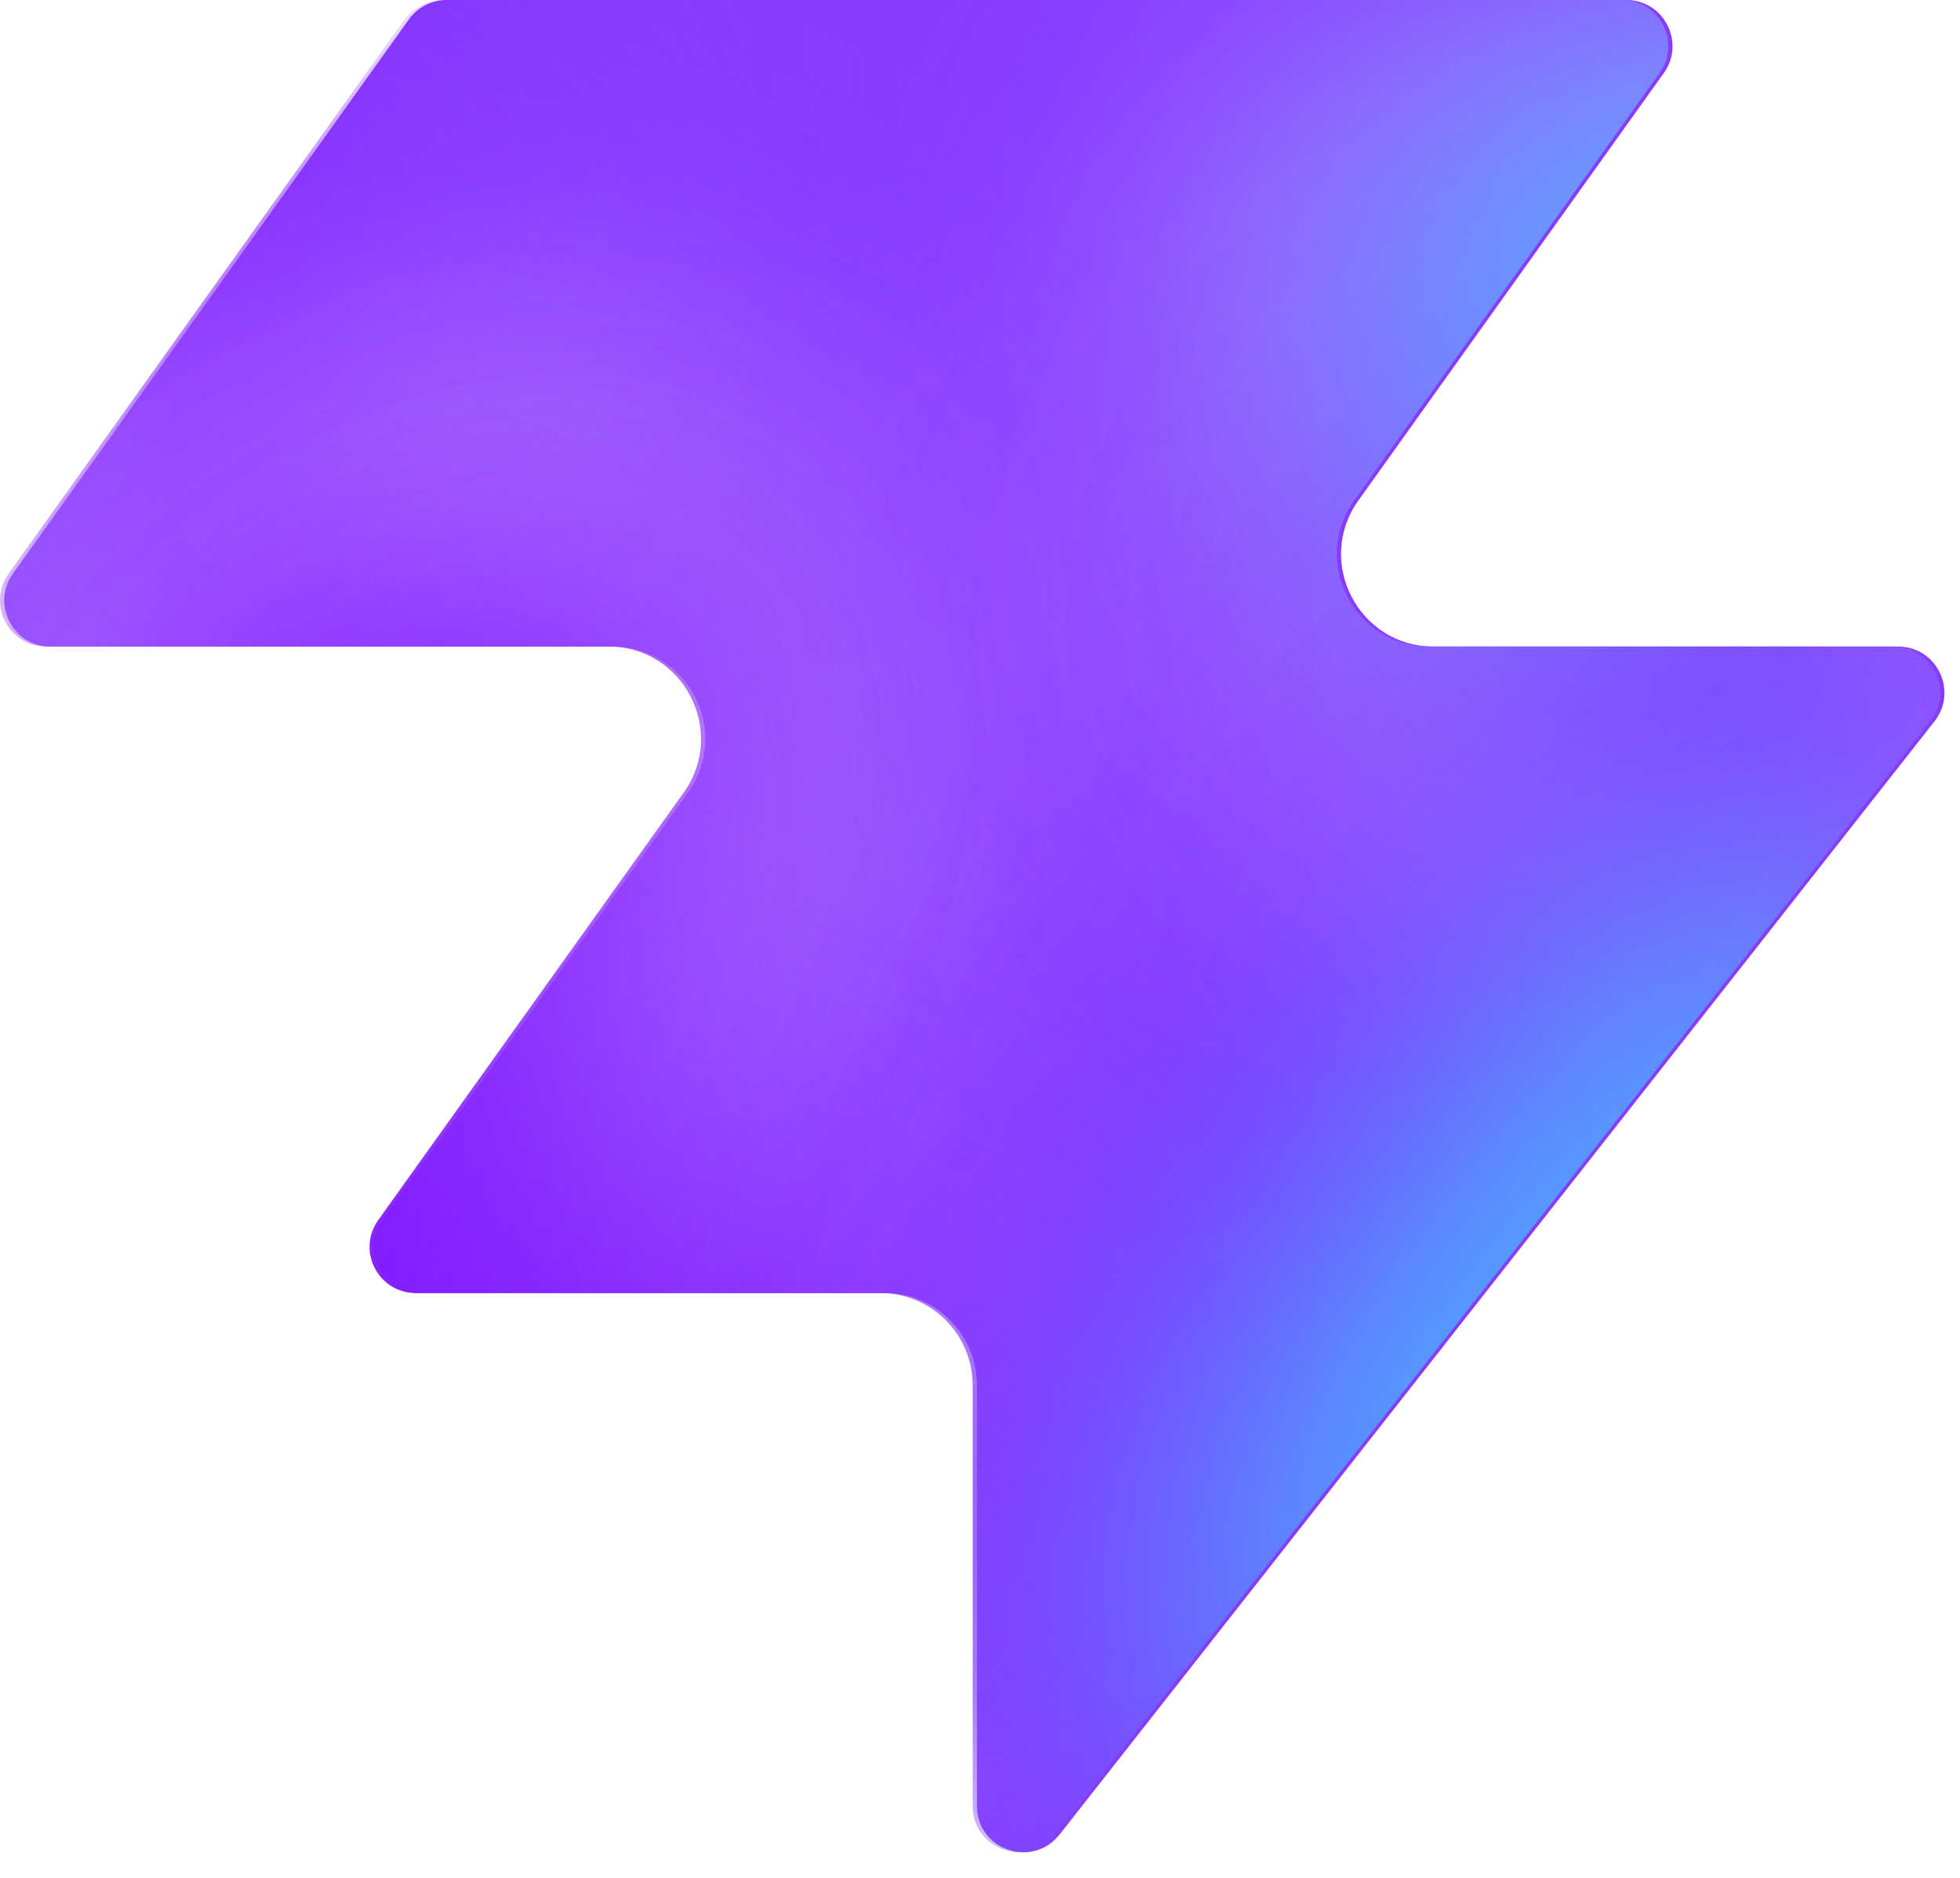
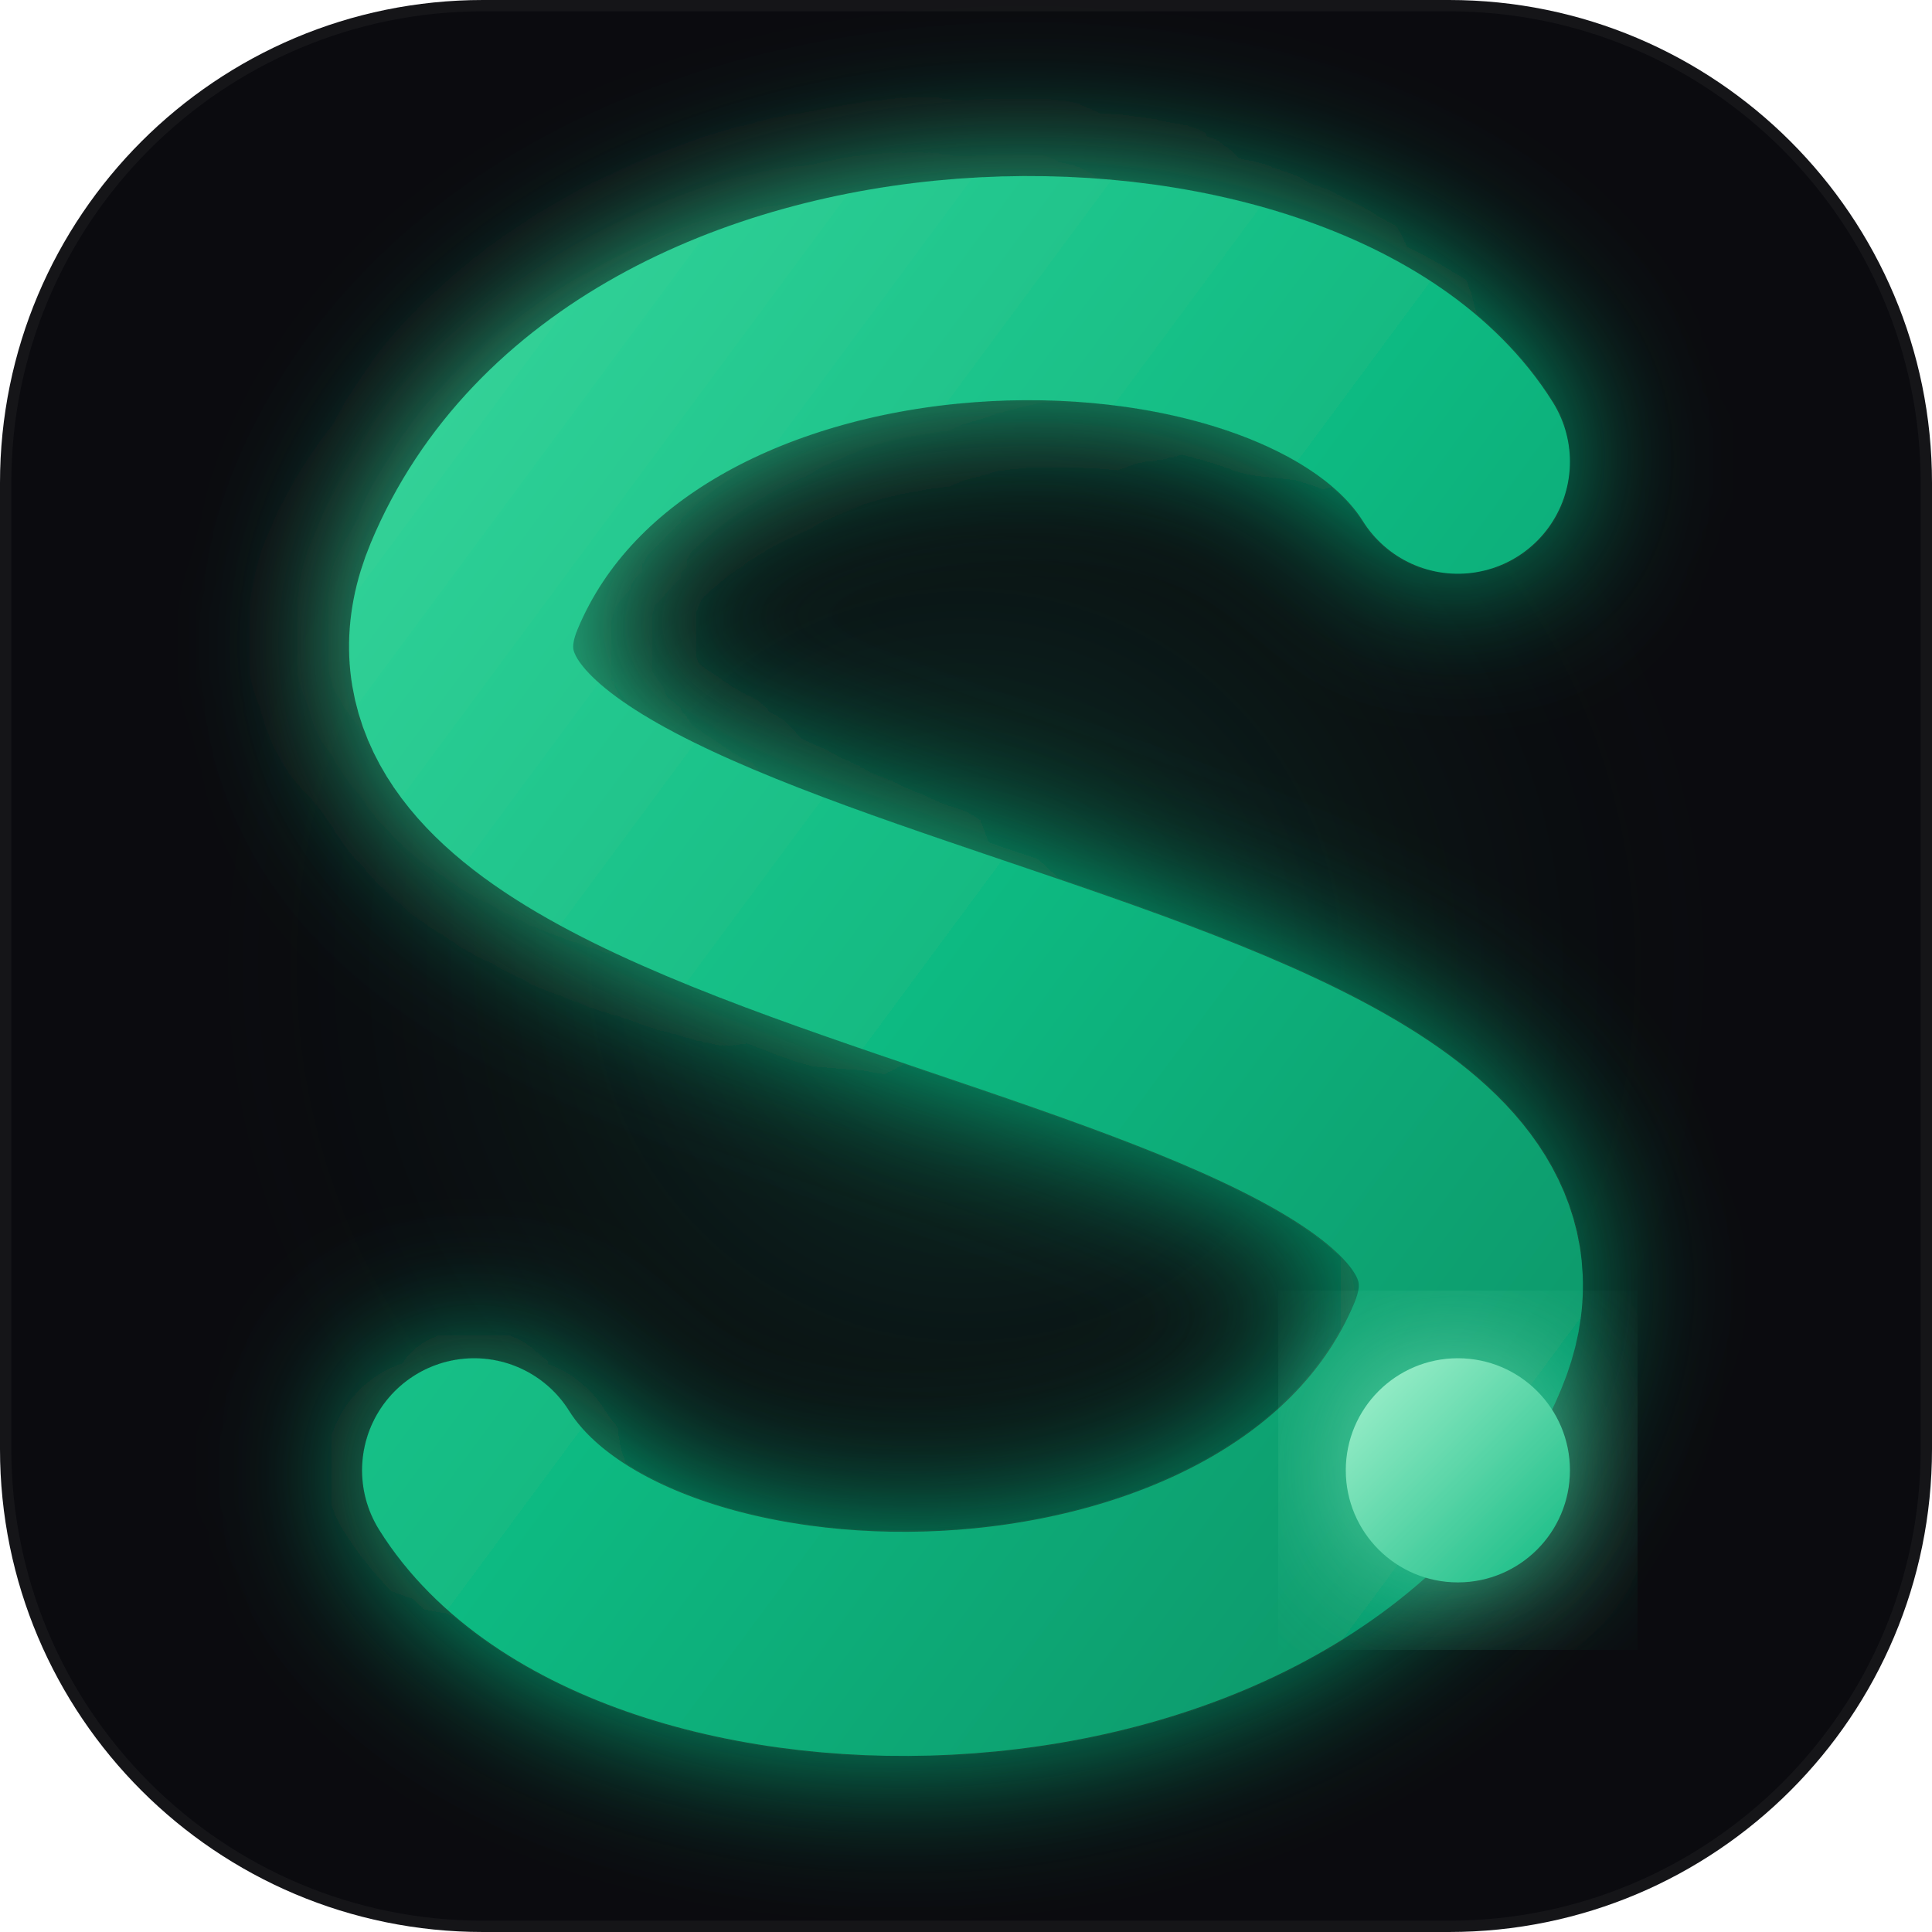
- <svg xmlns="http://www.w3.org/2000/svg" width="48" height="46" fill="none" viewBox="0 0 48 46">
-   <path fill="#863bff" d="M25.946 44.938c-.664.845-2.021.375-2.021-.698V33.937a2.26 2.26 0 0 0-2.262-2.262H10.287c-.92 0-1.456-1.04-.92-1.788l7.48-10.471c1.07-1.497 0-3.578-1.842-3.578H1.237c-.92 0-1.456-1.04-.92-1.788L10.013.474c.214-.297.556-.474.92-.474h28.894c.92 0 1.456 1.04.92 1.788l-7.48 10.471c-1.07 1.498 0 3.579 1.842 3.579h11.377c.943 0 1.473 1.088.89 1.83L25.947 44.94z" style="fill:#863bff;fill:color(display-p3 .525 .23 1);fill-opacity:1" />
-   <mask id="a" width="48" height="46" x="0" y="0" maskUnits="userSpaceOnUse" style="mask-type:alpha">
-     <path fill="#000" d="M25.842 44.938c-.664.844-2.021.375-2.021-.698V33.937a2.26 2.26 0 0 0-2.262-2.262H10.183c-.92 0-1.456-1.04-.92-1.788l7.48-10.471c1.07-1.498 0-3.579-1.842-3.579H1.133c-.92 0-1.456-1.04-.92-1.787L9.91.473c.214-.297.556-.474.92-.474h28.894c.92 0 1.456 1.04.92 1.788l-7.48 10.471c-1.07 1.498 0 3.578 1.842 3.578h11.377c.943 0 1.473 1.088.89 1.832L25.843 44.94z" style="fill:#000;fill-opacity:1" />
-   </mask>
-   <g mask="url(#a)">
-     <g filter="url(#b)">
-       <ellipse cx="5.508" cy="14.704" fill="#ede6ff" rx="5.508" ry="14.704" style="fill:#ede6ff;fill:color(display-p3 .927 .903 1);fill-opacity:1" transform="matrix(.00324 1 1 -.00324 -4.47 31.516)" />
-     </g>
-     <g filter="url(#c)">
-       <ellipse cx="10.399" cy="29.851" fill="#ede6ff" rx="10.399" ry="29.851" style="fill:#ede6ff;fill:color(display-p3 .927 .903 1);fill-opacity:1" transform="matrix(.00324 1 1 -.00324 -39.328 7.883)" />
-     </g>
-     <g filter="url(#d)">
-       <ellipse cx="5.508" cy="30.487" fill="#7e14ff" rx="5.508" ry="30.487" style="fill:#7e14ff;fill:color(display-p3 .492 .077 1);fill-opacity:1" transform="rotate(89.814 -25.913 -14.639)scale(1 -1)" />
-     </g>
-     <g filter="url(#e)">
-       <ellipse cx="5.508" cy="30.599" fill="#7e14ff" rx="5.508" ry="30.599" style="fill:#7e14ff;fill:color(display-p3 .492 .077 1);fill-opacity:1" transform="rotate(89.814 -32.644 -3.334)scale(1 -1)" />
-     </g>
-     <g filter="url(#f)">
-       <ellipse cx="5.508" cy="30.599" fill="#7e14ff" rx="5.508" ry="30.599" style="fill:#7e14ff;fill:color(display-p3 .492 .077 1);fill-opacity:1" transform="matrix(.00324 1 1 -.00324 -34.34 30.47)" />
-     </g>
-     <g filter="url(#g)">
-       <ellipse cx="14.072" cy="22.078" fill="#ede6ff" rx="14.072" ry="22.078" style="fill:#ede6ff;fill:color(display-p3 .927 .903 1);fill-opacity:1" transform="rotate(93.35 24.506 48.493)scale(-1 1)" />
-     </g>
-     <g filter="url(#h)">
-       <ellipse cx="3.47" cy="21.501" fill="#7e14ff" rx="3.47" ry="21.501" style="fill:#7e14ff;fill:color(display-p3 .492 .077 1);fill-opacity:1" transform="rotate(89.009 28.708 47.59)scale(-1 1)" />
-     </g>
-     <g filter="url(#i)">
-       <ellipse cx="3.47" cy="21.501" fill="#7e14ff" rx="3.47" ry="21.501" style="fill:#7e14ff;fill:color(display-p3 .492 .077 1);fill-opacity:1" transform="rotate(89.009 28.708 47.59)scale(-1 1)" />
-     </g>
-     <g filter="url(#j)">
-       <ellipse cx=".387" cy="8.972" fill="#7e14ff" rx="4.407" ry="29.108" style="fill:#7e14ff;fill:color(display-p3 .492 .077 1);fill-opacity:1" transform="rotate(39.51 .387 8.972)" />
-     </g>
-     <g filter="url(#k)">
-       <ellipse cx="47.523" cy="-6.092" fill="#7e14ff" rx="4.407" ry="29.108" style="fill:#7e14ff;fill:color(display-p3 .492 .077 1);fill-opacity:1" transform="rotate(37.892 47.523 -6.092)" />
-     </g>
-     <g filter="url(#l)">
-       <ellipse cx="41.412" cy="6.333" fill="#47bfff" rx="5.971" ry="9.665" style="fill:#47bfff;fill:color(display-p3 .28 .748 1);fill-opacity:1" transform="rotate(37.892 41.412 6.333)" />
-     </g>
-     <g filter="url(#m)">
-       <ellipse cx="-1.879" cy="38.332" fill="#7e14ff" rx="4.407" ry="29.108" style="fill:#7e14ff;fill:color(display-p3 .492 .077 1);fill-opacity:1" transform="rotate(37.892 -1.88 38.332)" />
-     </g>
-     <g filter="url(#n)">
-       <ellipse cx="-1.879" cy="38.332" fill="#7e14ff" rx="4.407" ry="29.108" style="fill:#7e14ff;fill:color(display-p3 .492 .077 1);fill-opacity:1" transform="rotate(37.892 -1.88 38.332)" />
-     </g>
-     <g filter="url(#o)">
-       <ellipse cx="35.651" cy="29.907" fill="#7e14ff" rx="4.407" ry="29.108" style="fill:#7e14ff;fill:color(display-p3 .492 .077 1);fill-opacity:1" transform="rotate(37.892 35.651 29.907)" />
-     </g>
-     <g filter="url(#p)">
-       <ellipse cx="38.418" cy="32.4" fill="#47bfff" rx="5.971" ry="15.297" style="fill:#47bfff;fill:color(display-p3 .28 .748 1);fill-opacity:1" transform="rotate(37.892 38.418 32.4)" />
-     </g>
-   </g>
+ <svg xmlns="http://www.w3.org/2000/svg" viewBox="0 0 512 512" fill="none">
  <defs>
-     <filter id="b" width="60.045" height="41.654" x="-19.77" y="16.149" color-interpolation-filters="sRGB" filterUnits="userSpaceOnUse">
-       <feFlood flood-opacity="0" result="BackgroundImageFix" />
-       <feBlend in="SourceGraphic" in2="BackgroundImageFix" result="shape" />
-       <feGaussianBlur result="effect1_foregroundBlur_2002_17158" stdDeviation="7.659" />
-     </filter>
-     <filter id="c" width="90.34" height="51.437" x="-54.613" y="-7.533" color-interpolation-filters="sRGB" filterUnits="userSpaceOnUse">
-       <feFlood flood-opacity="0" result="BackgroundImageFix" />
-       <feBlend in="SourceGraphic" in2="BackgroundImageFix" result="shape" />
-       <feGaussianBlur result="effect1_foregroundBlur_2002_17158" stdDeviation="7.659" />
-     </filter>
-     <filter id="d" width="79.355" height="29.4" x="-49.64" y="2.03" color-interpolation-filters="sRGB" filterUnits="userSpaceOnUse">
-       <feFlood flood-opacity="0" result="BackgroundImageFix" />
-       <feBlend in="SourceGraphic" in2="BackgroundImageFix" result="shape" />
-       <feGaussianBlur result="effect1_foregroundBlur_2002_17158" stdDeviation="4.596" />
-     </filter>
-     <filter id="e" width="79.579" height="29.4" x="-45.045" y="20.029" color-interpolation-filters="sRGB" filterUnits="userSpaceOnUse">
-       <feFlood flood-opacity="0" result="BackgroundImageFix" />
-       <feBlend in="SourceGraphic" in2="BackgroundImageFix" result="shape" />
-       <feGaussianBlur result="effect1_foregroundBlur_2002_17158" stdDeviation="4.596" />
-     </filter>
-     <filter id="f" width="79.579" height="29.4" x="-43.513" y="21.178" color-interpolation-filters="sRGB" filterUnits="userSpaceOnUse">
-       <feFlood flood-opacity="0" result="BackgroundImageFix" />
-       <feBlend in="SourceGraphic" in2="BackgroundImageFix" result="shape" />
-       <feGaussianBlur result="effect1_foregroundBlur_2002_17158" stdDeviation="4.596" />
-     </filter>
-     <filter id="g" width="74.749" height="58.852" x="15.756" y="-17.901" color-interpolation-filters="sRGB" filterUnits="userSpaceOnUse">
-       <feFlood flood-opacity="0" result="BackgroundImageFix" />
-       <feBlend in="SourceGraphic" in2="BackgroundImageFix" result="shape" />
-       <feGaussianBlur result="effect1_foregroundBlur_2002_17158" stdDeviation="7.659" />
-     </filter>
-     <filter id="h" width="61.377" height="25.362" x="23.548" y="2.284" color-interpolation-filters="sRGB" filterUnits="userSpaceOnUse">
-       <feFlood flood-opacity="0" result="BackgroundImageFix" />
-       <feBlend in="SourceGraphic" in2="BackgroundImageFix" result="shape" />
-       <feGaussianBlur result="effect1_foregroundBlur_2002_17158" stdDeviation="4.596" />
-     </filter>
-     <filter id="i" width="61.377" height="25.362" x="23.548" y="2.284" color-interpolation-filters="sRGB" filterUnits="userSpaceOnUse">
-       <feFlood flood-opacity="0" result="BackgroundImageFix" />
-       <feBlend in="SourceGraphic" in2="BackgroundImageFix" result="shape" />
-       <feGaussianBlur result="effect1_foregroundBlur_2002_17158" stdDeviation="4.596" />
-     </filter>
-     <filter id="j" width="56.045" height="63.649" x="-27.636" y="-22.853" color-interpolation-filters="sRGB" filterUnits="userSpaceOnUse">
-       <feFlood flood-opacity="0" result="BackgroundImageFix" />
-       <feBlend in="SourceGraphic" in2="BackgroundImageFix" result="shape" />
-       <feGaussianBlur result="effect1_foregroundBlur_2002_17158" stdDeviation="4.596" />
-     </filter>
-     <filter id="k" width="54.814" height="64.646" x="20.116" y="-38.415" color-interpolation-filters="sRGB" filterUnits="userSpaceOnUse">
-       <feFlood flood-opacity="0" result="BackgroundImageFix" />
-       <feBlend in="SourceGraphic" in2="BackgroundImageFix" result="shape" />
-       <feGaussianBlur result="effect1_foregroundBlur_2002_17158" stdDeviation="4.596" />
-     </filter>
-     <filter id="l" width="33.541" height="35.313" x="24.641" y="-11.323" color-interpolation-filters="sRGB" filterUnits="userSpaceOnUse">
-       <feFlood flood-opacity="0" result="BackgroundImageFix" />
-       <feBlend in="SourceGraphic" in2="BackgroundImageFix" result="shape" />
-       <feGaussianBlur result="effect1_foregroundBlur_2002_17158" stdDeviation="4.596" />
-     </filter>
-     <filter id="m" width="54.814" height="64.646" x="-29.286" y="6.009" color-interpolation-filters="sRGB" filterUnits="userSpaceOnUse">
-       <feFlood flood-opacity="0" result="BackgroundImageFix" />
-       <feBlend in="SourceGraphic" in2="BackgroundImageFix" result="shape" />
-       <feGaussianBlur result="effect1_foregroundBlur_2002_17158" stdDeviation="4.596" />
-     </filter>
-     <filter id="n" width="54.814" height="64.646" x="-29.286" y="6.009" color-interpolation-filters="sRGB" filterUnits="userSpaceOnUse">
-       <feFlood flood-opacity="0" result="BackgroundImageFix" />
-       <feBlend in="SourceGraphic" in2="BackgroundImageFix" result="shape" />
-       <feGaussianBlur result="effect1_foregroundBlur_2002_17158" stdDeviation="4.596" />
-     </filter>
-     <filter id="o" width="54.814" height="64.646" x="8.244" y="-2.416" color-interpolation-filters="sRGB" filterUnits="userSpaceOnUse">
-       <feFlood flood-opacity="0" result="BackgroundImageFix" />
-       <feBlend in="SourceGraphic" in2="BackgroundImageFix" result="shape" />
-       <feGaussianBlur result="effect1_foregroundBlur_2002_17158" stdDeviation="4.596" />
-     </filter>
-     <filter id="p" width="39.409" height="43.623" x="18.713" y="10.588" color-interpolation-filters="sRGB" filterUnits="userSpaceOnUse">
-       <feFlood flood-opacity="0" result="BackgroundImageFix" />
-       <feBlend in="SourceGraphic" in2="BackgroundImageFix" result="shape" />
-       <feGaussianBlur result="effect1_foregroundBlur_2002_17158" stdDeviation="4.596" />
+     <radialGradient id="bgGlow" cx="50%" cy="50%" r="50%" fx="50%" fy="50%">
+       <stop offset="0%" stop-color="#10B981" stop-opacity="0.25" />
+       <stop offset="100%" stop-color="#030303" stop-opacity="0" />
+     </radialGradient>
+     <linearGradient id="emeraldGrad" x1="0%" y1="0%" x2="100%" y2="100%">
+       <stop offset="0%" stop-color="#34D399" />
+       <stop offset="50%" stop-color="#10B981" />
+       <stop offset="100%" stop-color="#059669" />
+     </linearGradient>
+     <linearGradient id="dotGrad" x1="0%" y1="0%" x2="100%" y2="100%">
+       <stop offset="0%" stop-color="#A7F3D0" />
+       <stop offset="100%" stop-color="#10B981" />
+     </linearGradient>
+     <filter id="glow" x="-30%" y="-30%" width="160%" height="160%">
+       <feGaussianBlur stdDeviation="12" result="blur" />
+       <feMerge>
+         <feMergeNode in="blur" />
+         <feMergeNode in="SourceGraphic" />
+       </feMerge>
    </filter>
  </defs>
+   <rect width="512" height="512" rx="128" fill="#0b0b0f" stroke="rgba(255, 255, 255, 0.04)" stroke-width="6" />
+   <circle cx="256" cy="256" r="220" fill="url(#bgGlow)" />
+   <g transform="translate(256, 256) scale(1.65) translate(-256, -256)">
+     <path d="M 335 175 C 310 135, 202 135, 177 195 C 152 255, 360 257, 335 317 C 310 377, 202 377, 177 337" stroke="url(#emeraldGrad)" stroke-width="36" stroke-linecap="round" fill="none" filter="url(#glow)" />
+     <circle cx="335" cy="337" r="18" fill="url(#dotGrad)" filter="url(#glow)" />
+   </g>
</svg>
